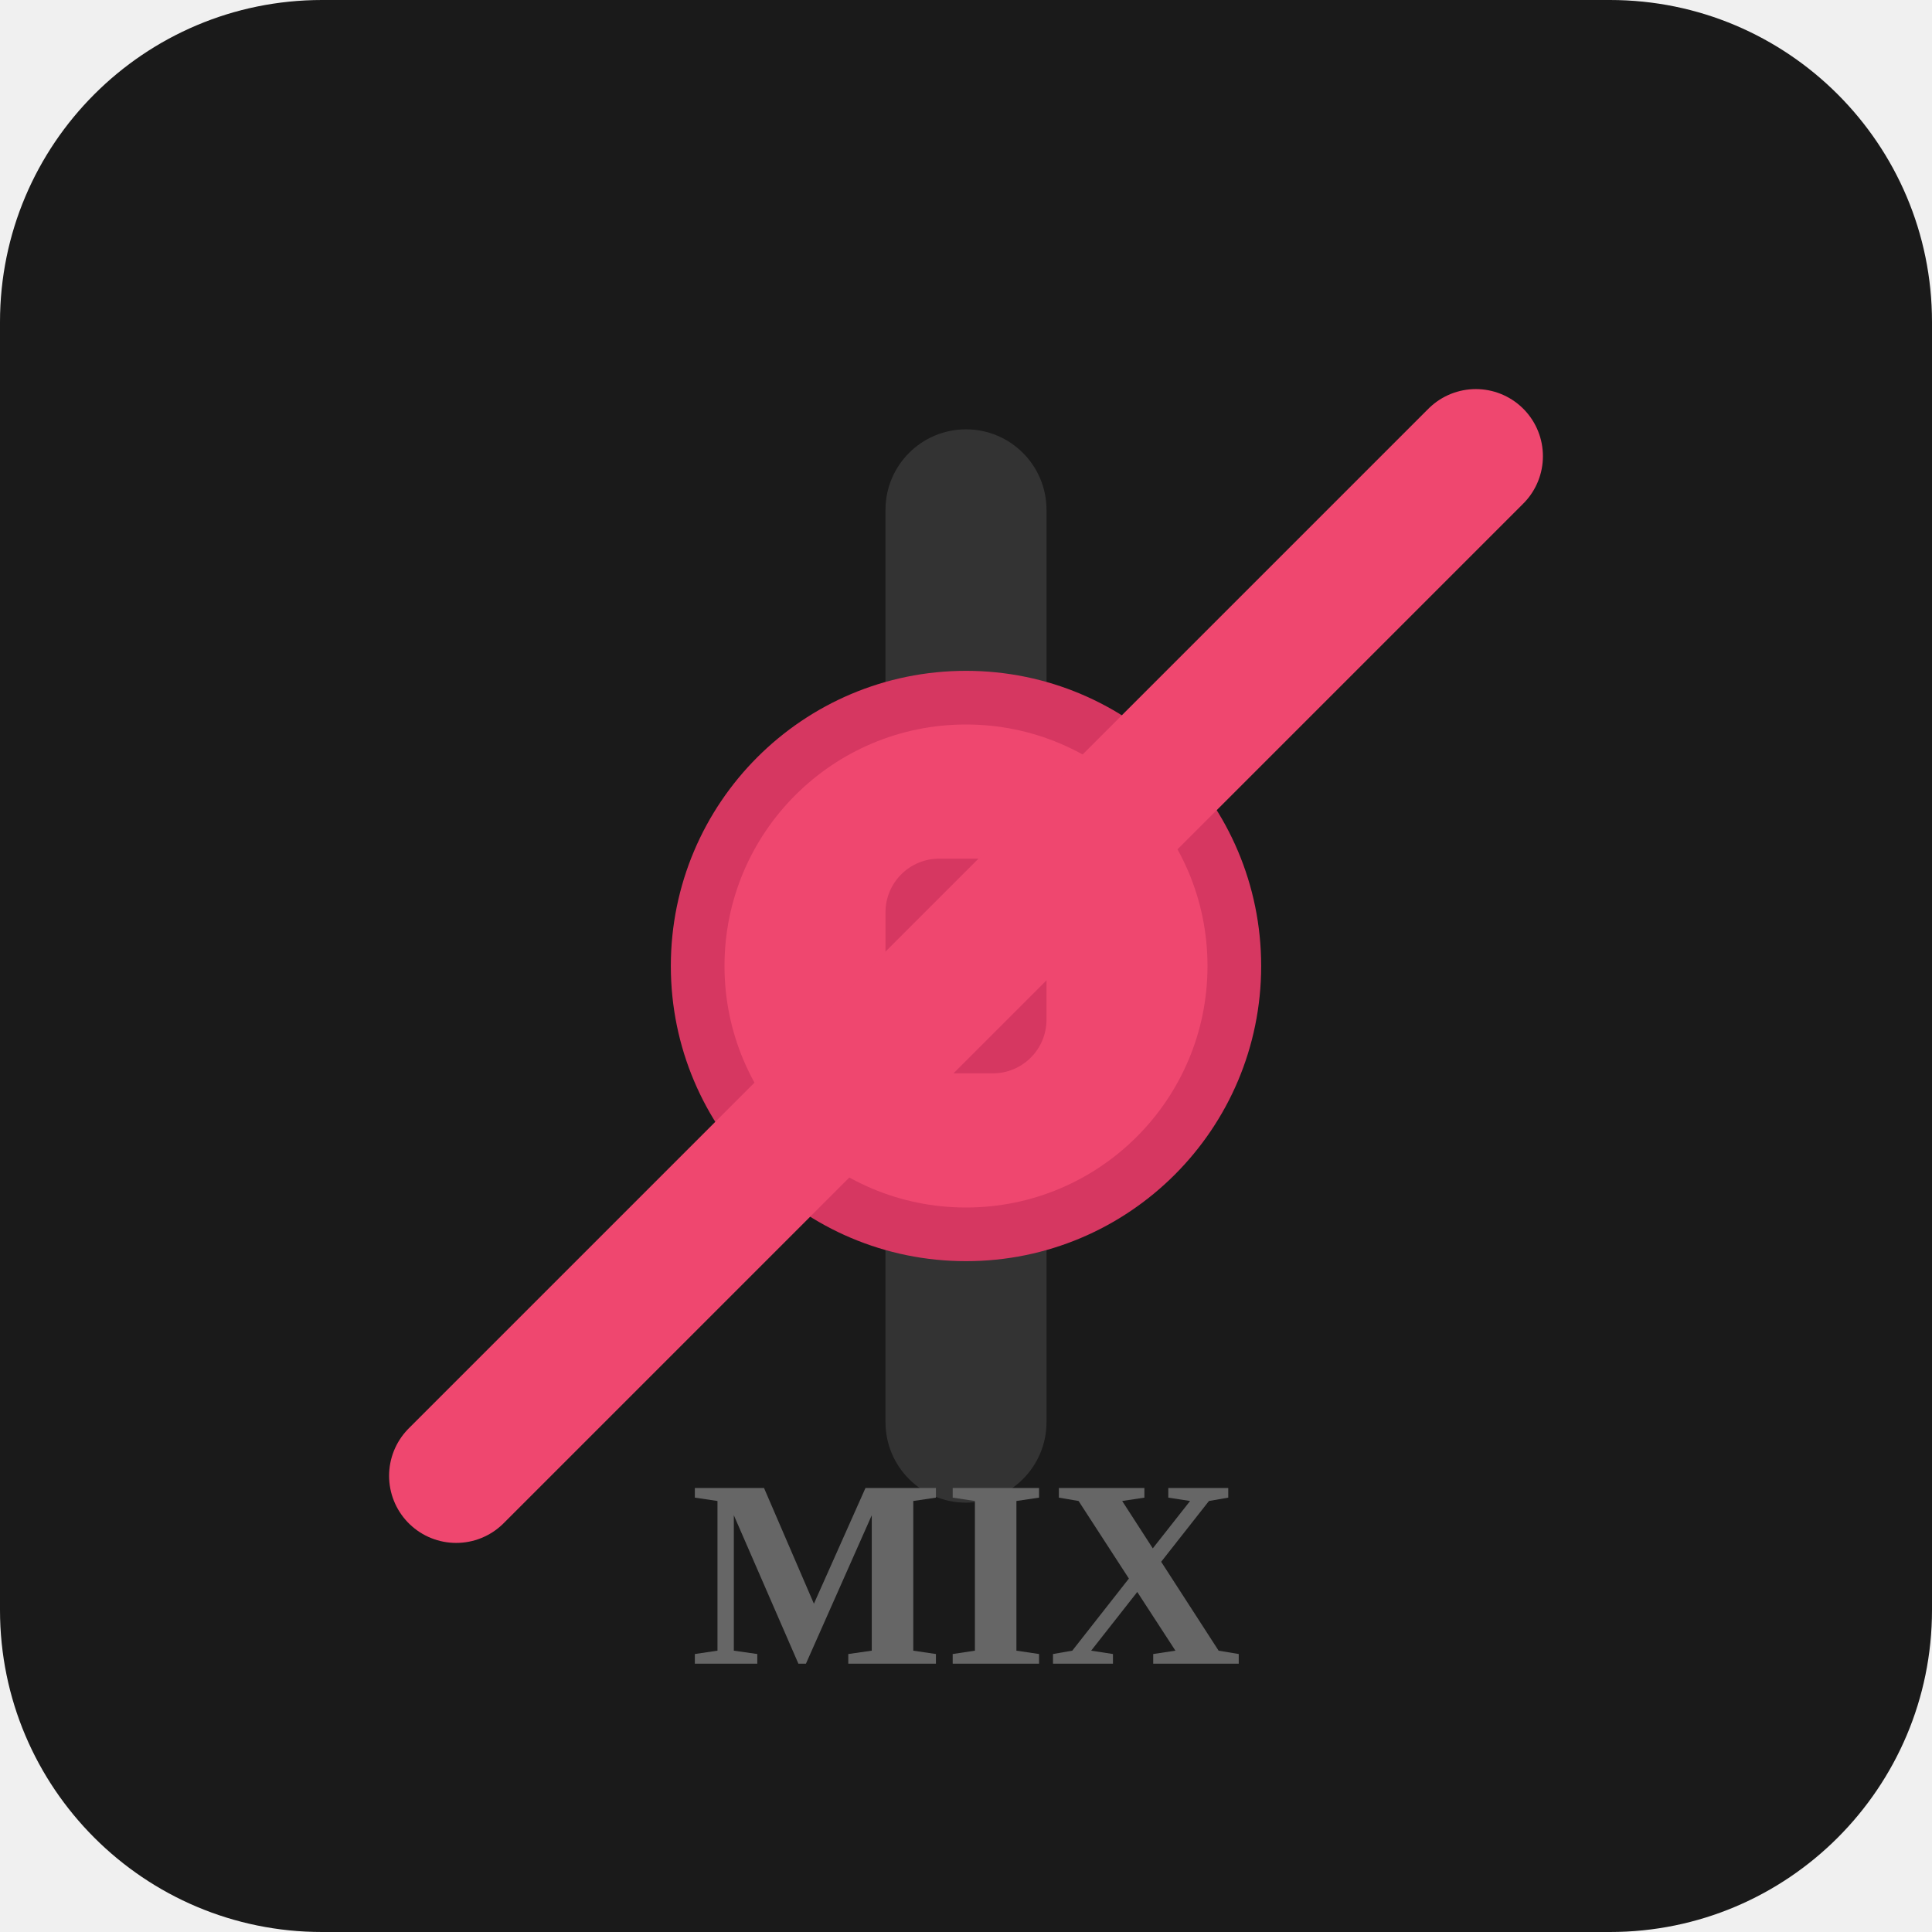
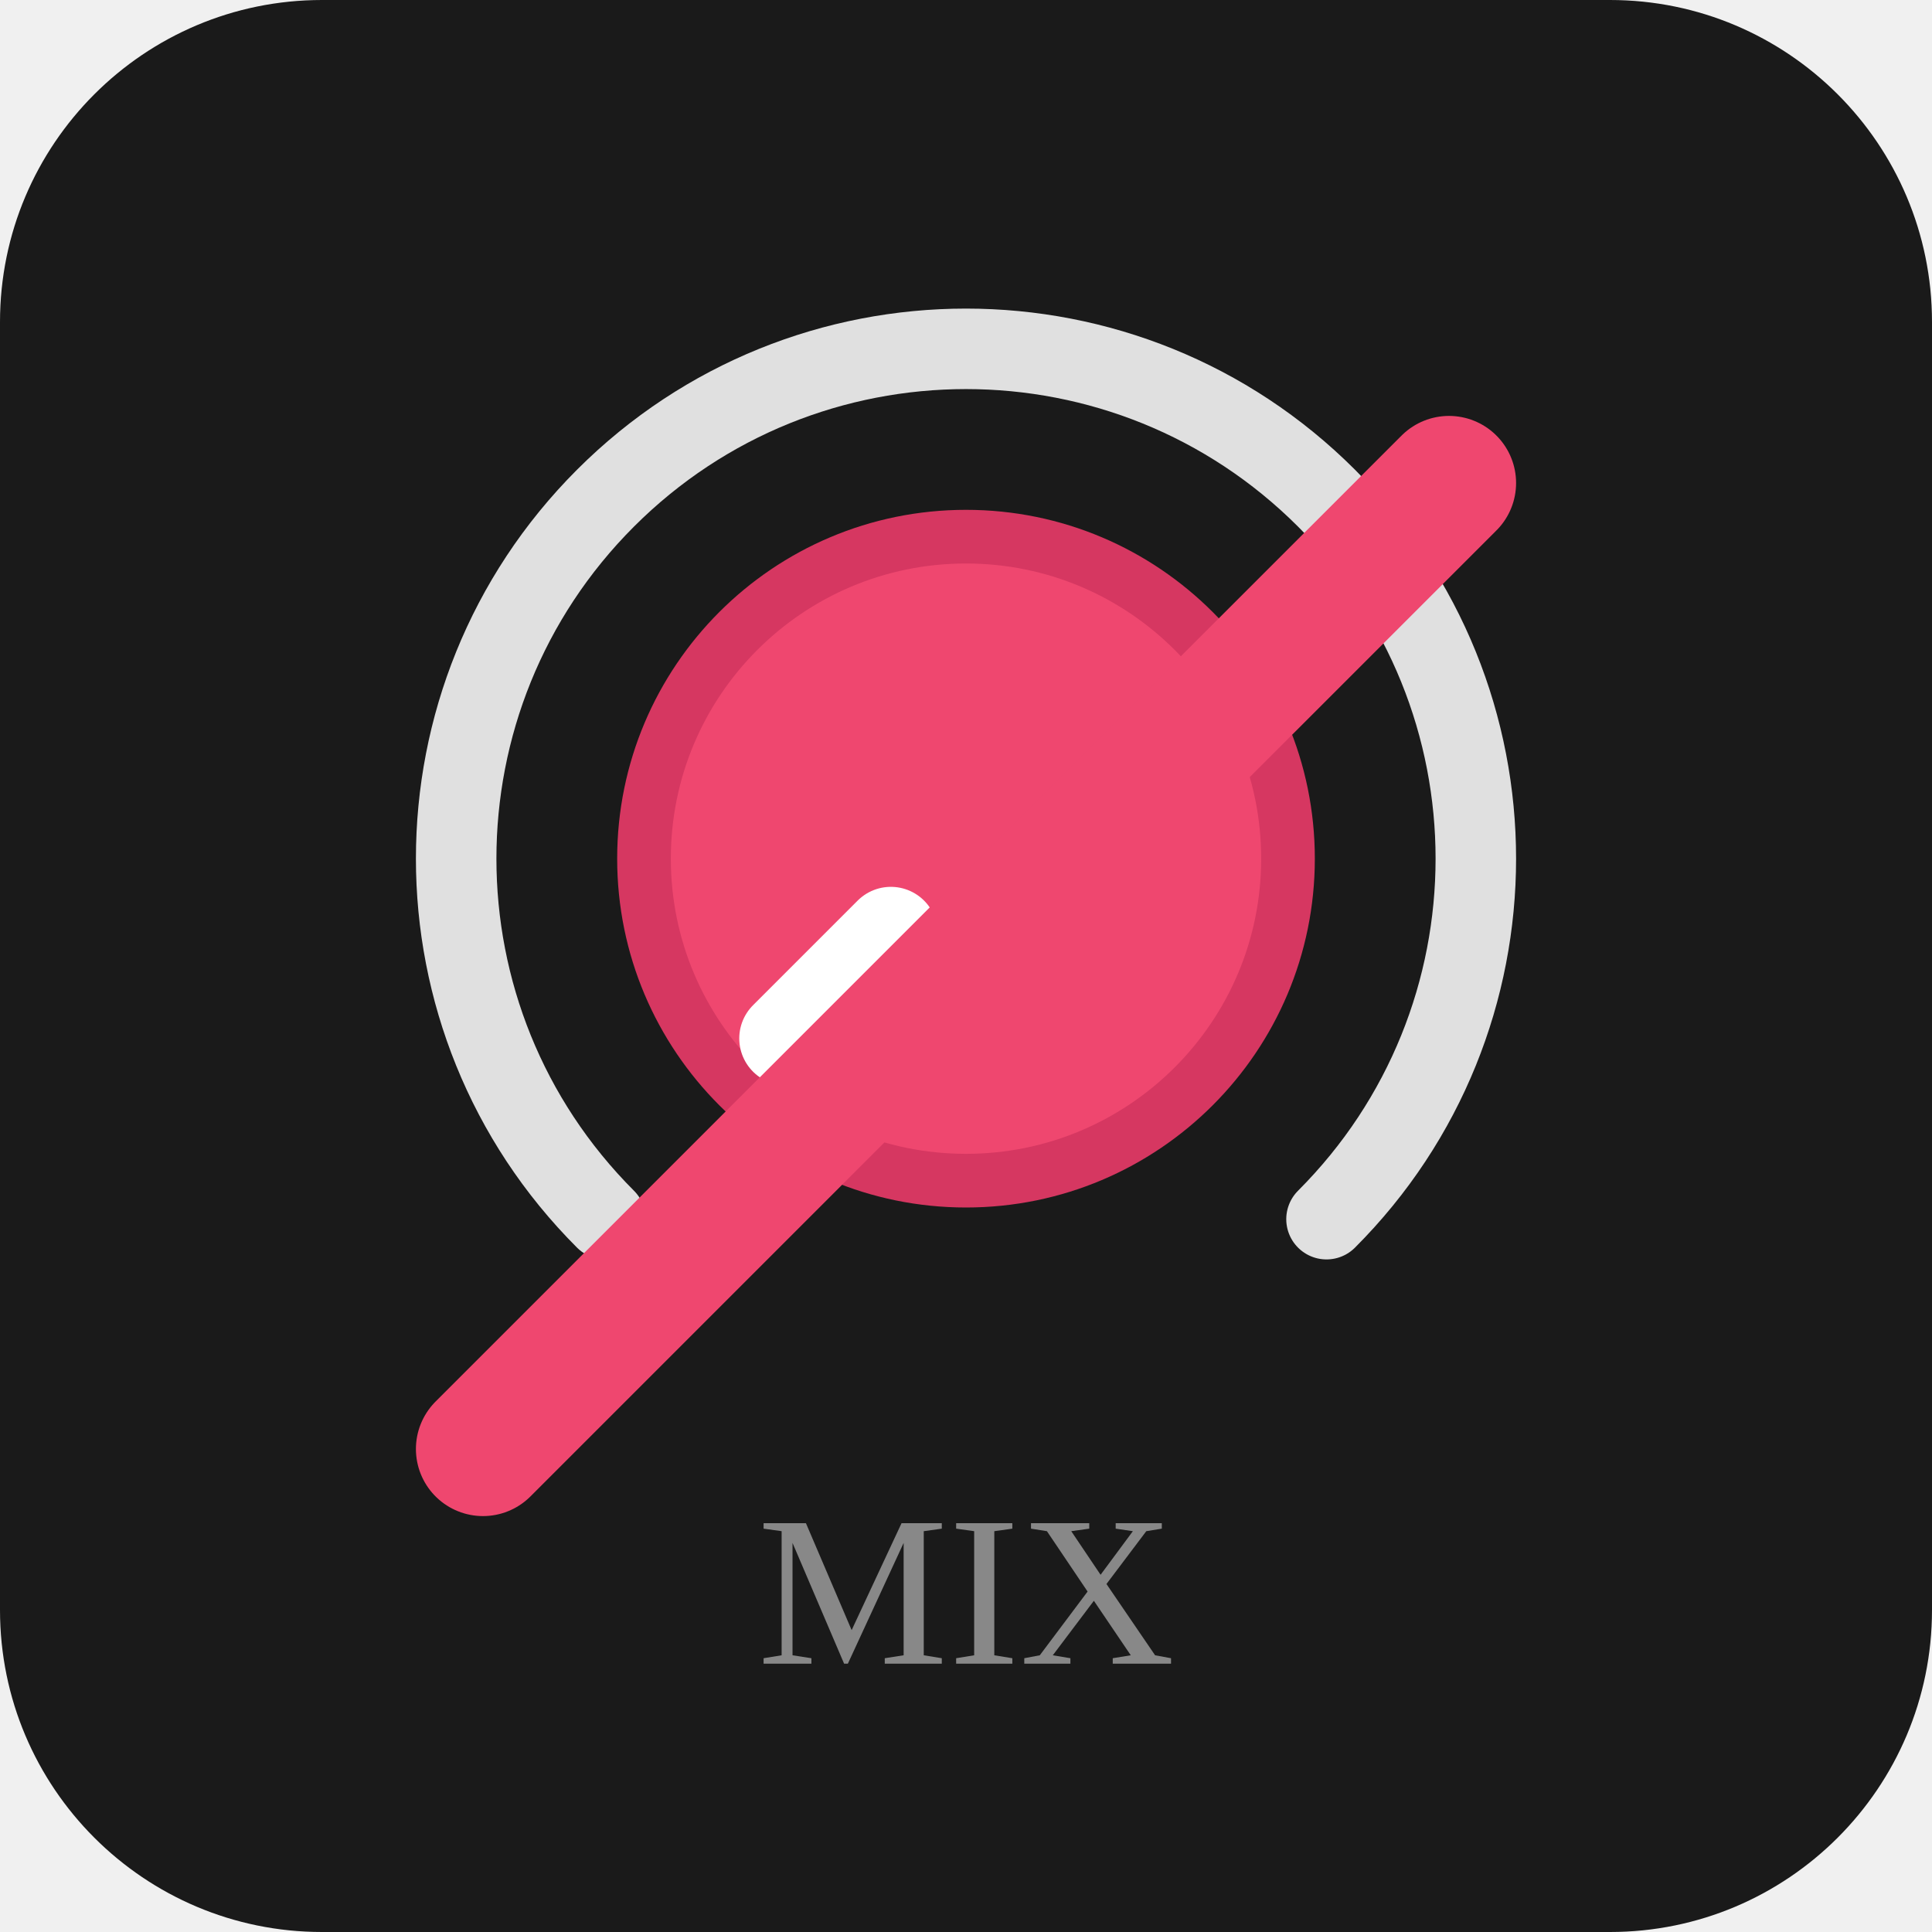
<svg xmlns="http://www.w3.org/2000/svg" width="72" height="72" viewBox="0 0 72 72">
  <rect width="72" height="72" rx="12" fill="#1a1a1a" />
-   <rect x="33" y="16" width="6" height="40" rx="3" fill="#333" />
-   <circle cx="36" cy="36" r="10" fill="#ef476f" stroke="#d63761" stroke-width="2" />
-   <rect x="33" y="32" width="6" height="8" rx="2" fill="#d63761" />
-   <text x="36" y="62" text-anchor="middle" font-size="10" font-weight="bold" fill="#666">MIX</text>
-   <path d="M17 55 L55 17" stroke="#ef476f" stroke-width="5" stroke-linecap="round" />
+   <path d="M22.565 45.435 A19 19 0 1 1 49.435 45.435" fill="none" stroke="#e0e0e0" stroke-width="3" stroke-linecap="round" />
+   <circle cx="36" cy="32" r="12" fill="#ef476f" stroke="#d63761" stroke-width="2" />
+   <path d="M33.2 34.8 L29.3 38.7" stroke="#ffffff" stroke-width="3.5" stroke-linecap="round" />
+   <path d="M18 54 L54 18" stroke="#ef476f" stroke-width="5" stroke-linecap="round" />
+   <text x="36" y="62" text-anchor="middle" font-size="8" fill="#888">MIX</text>
</svg>
